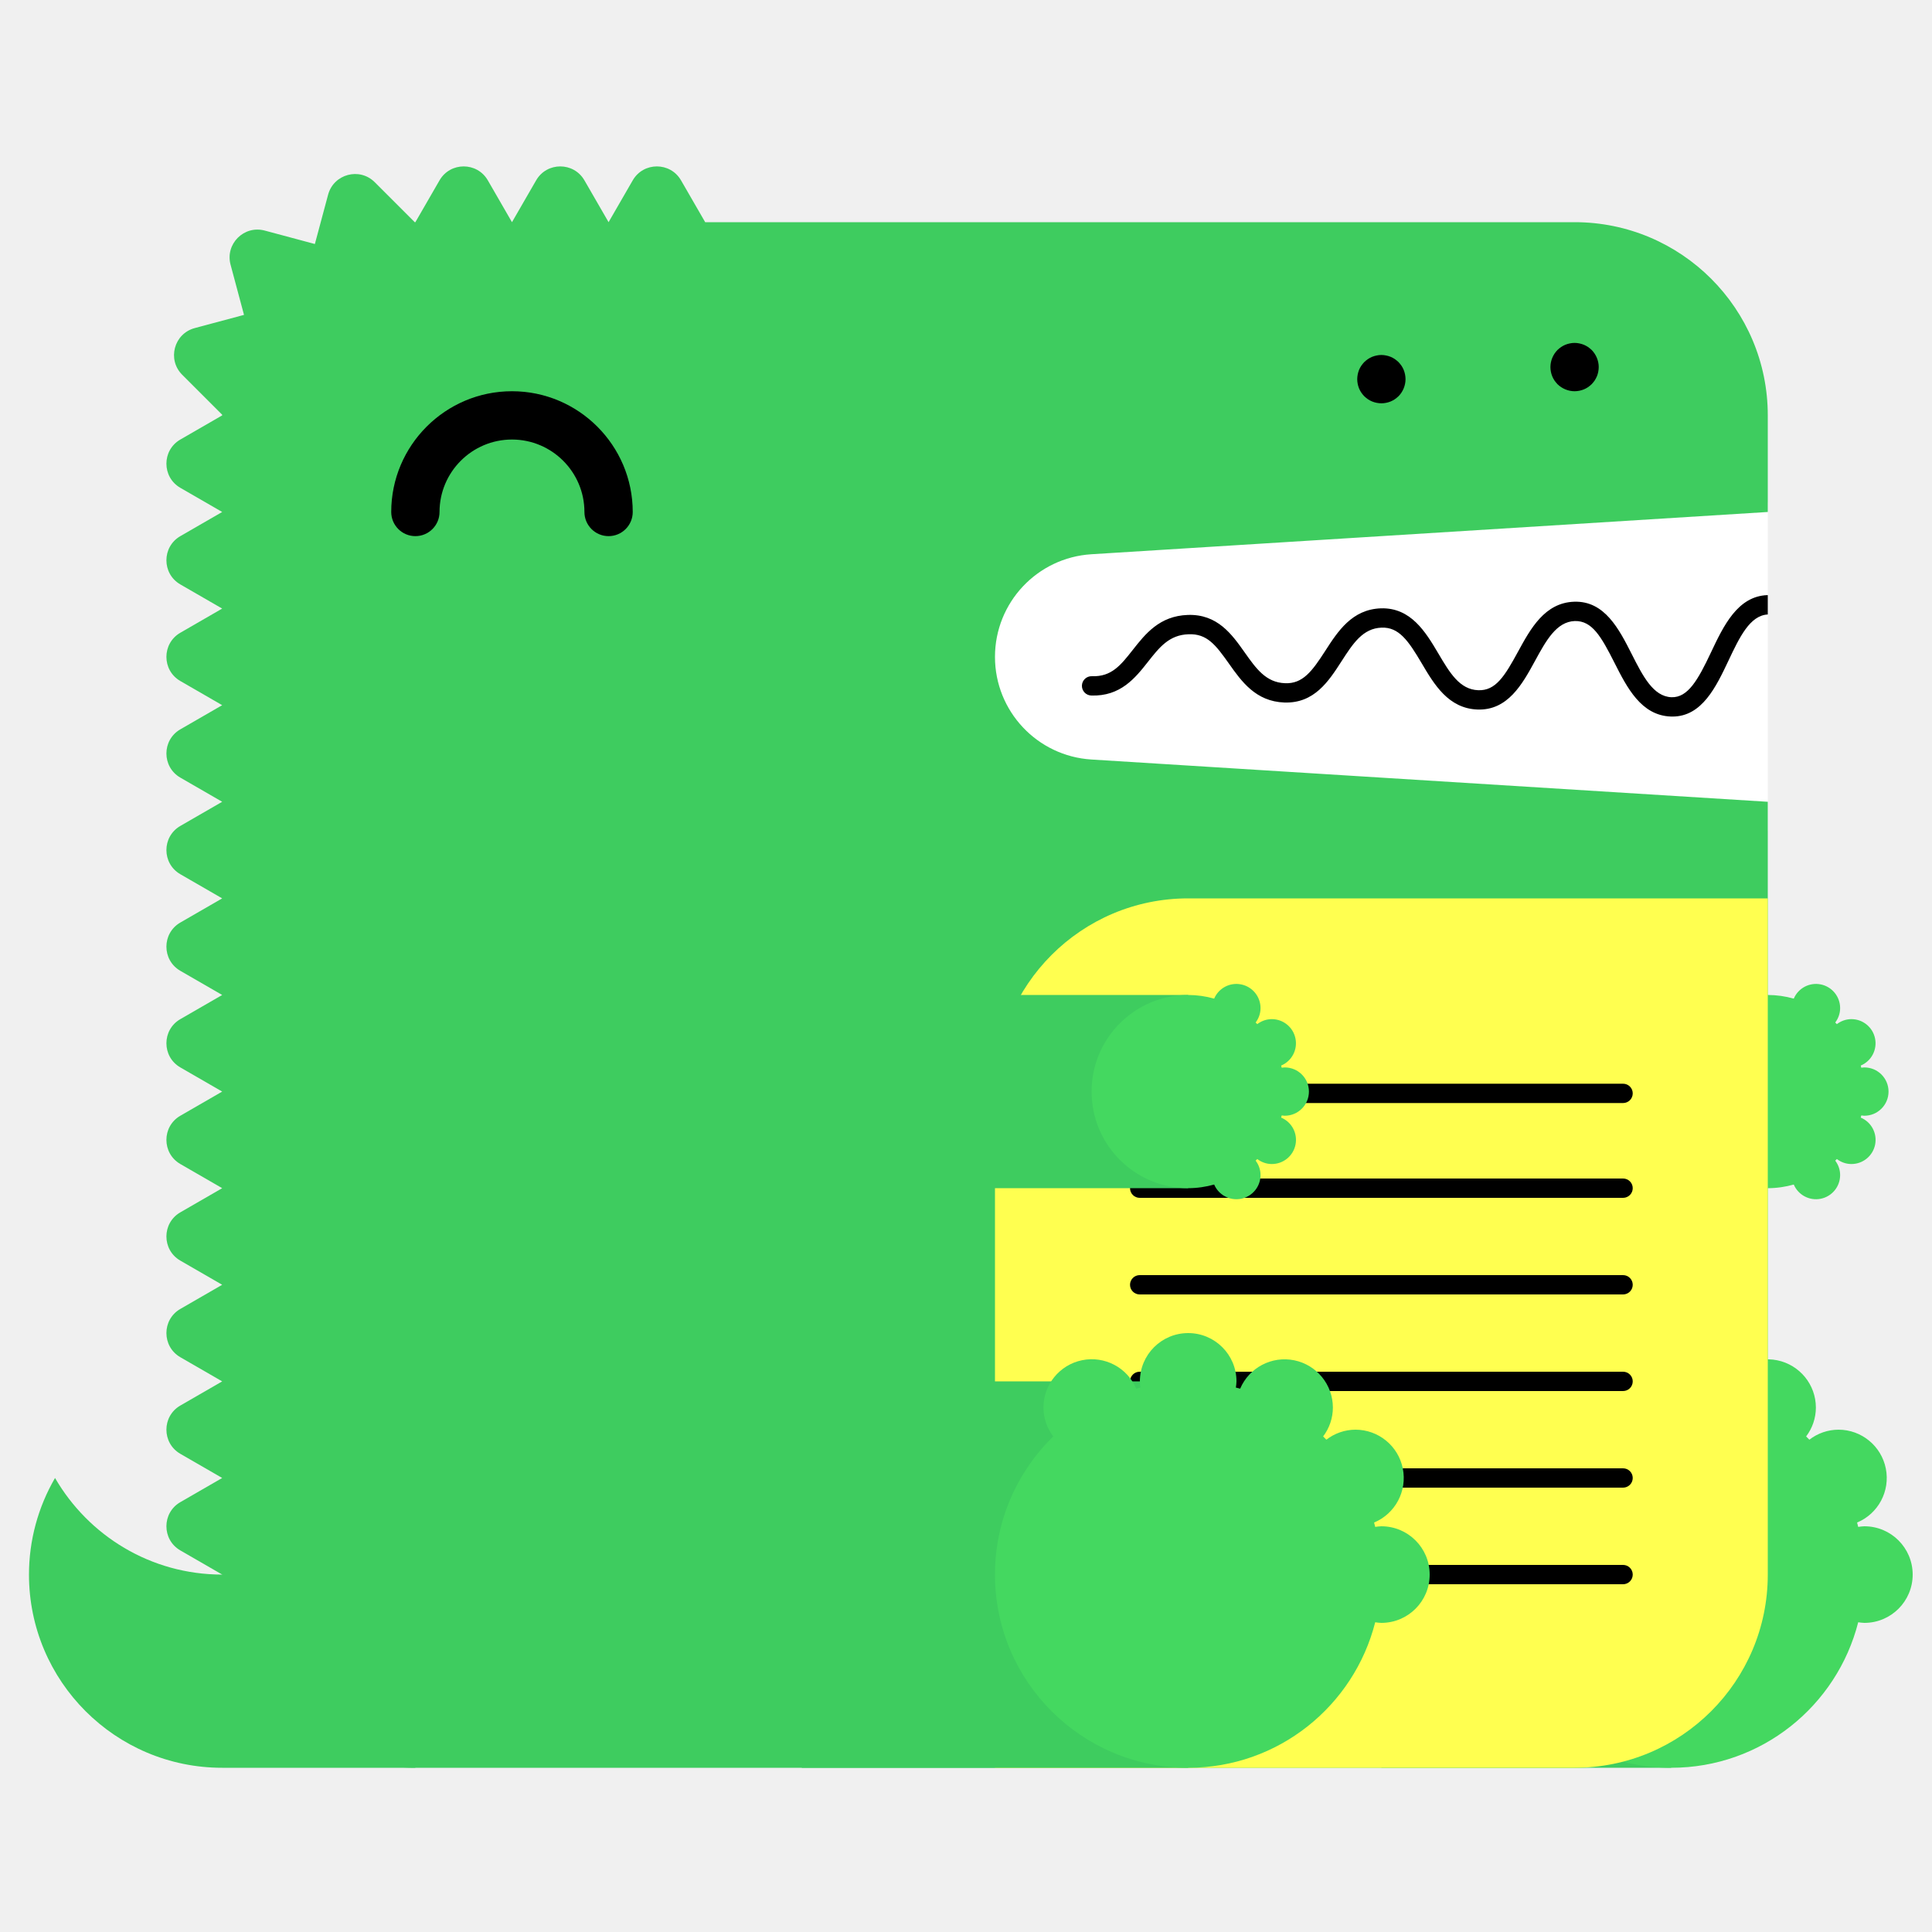
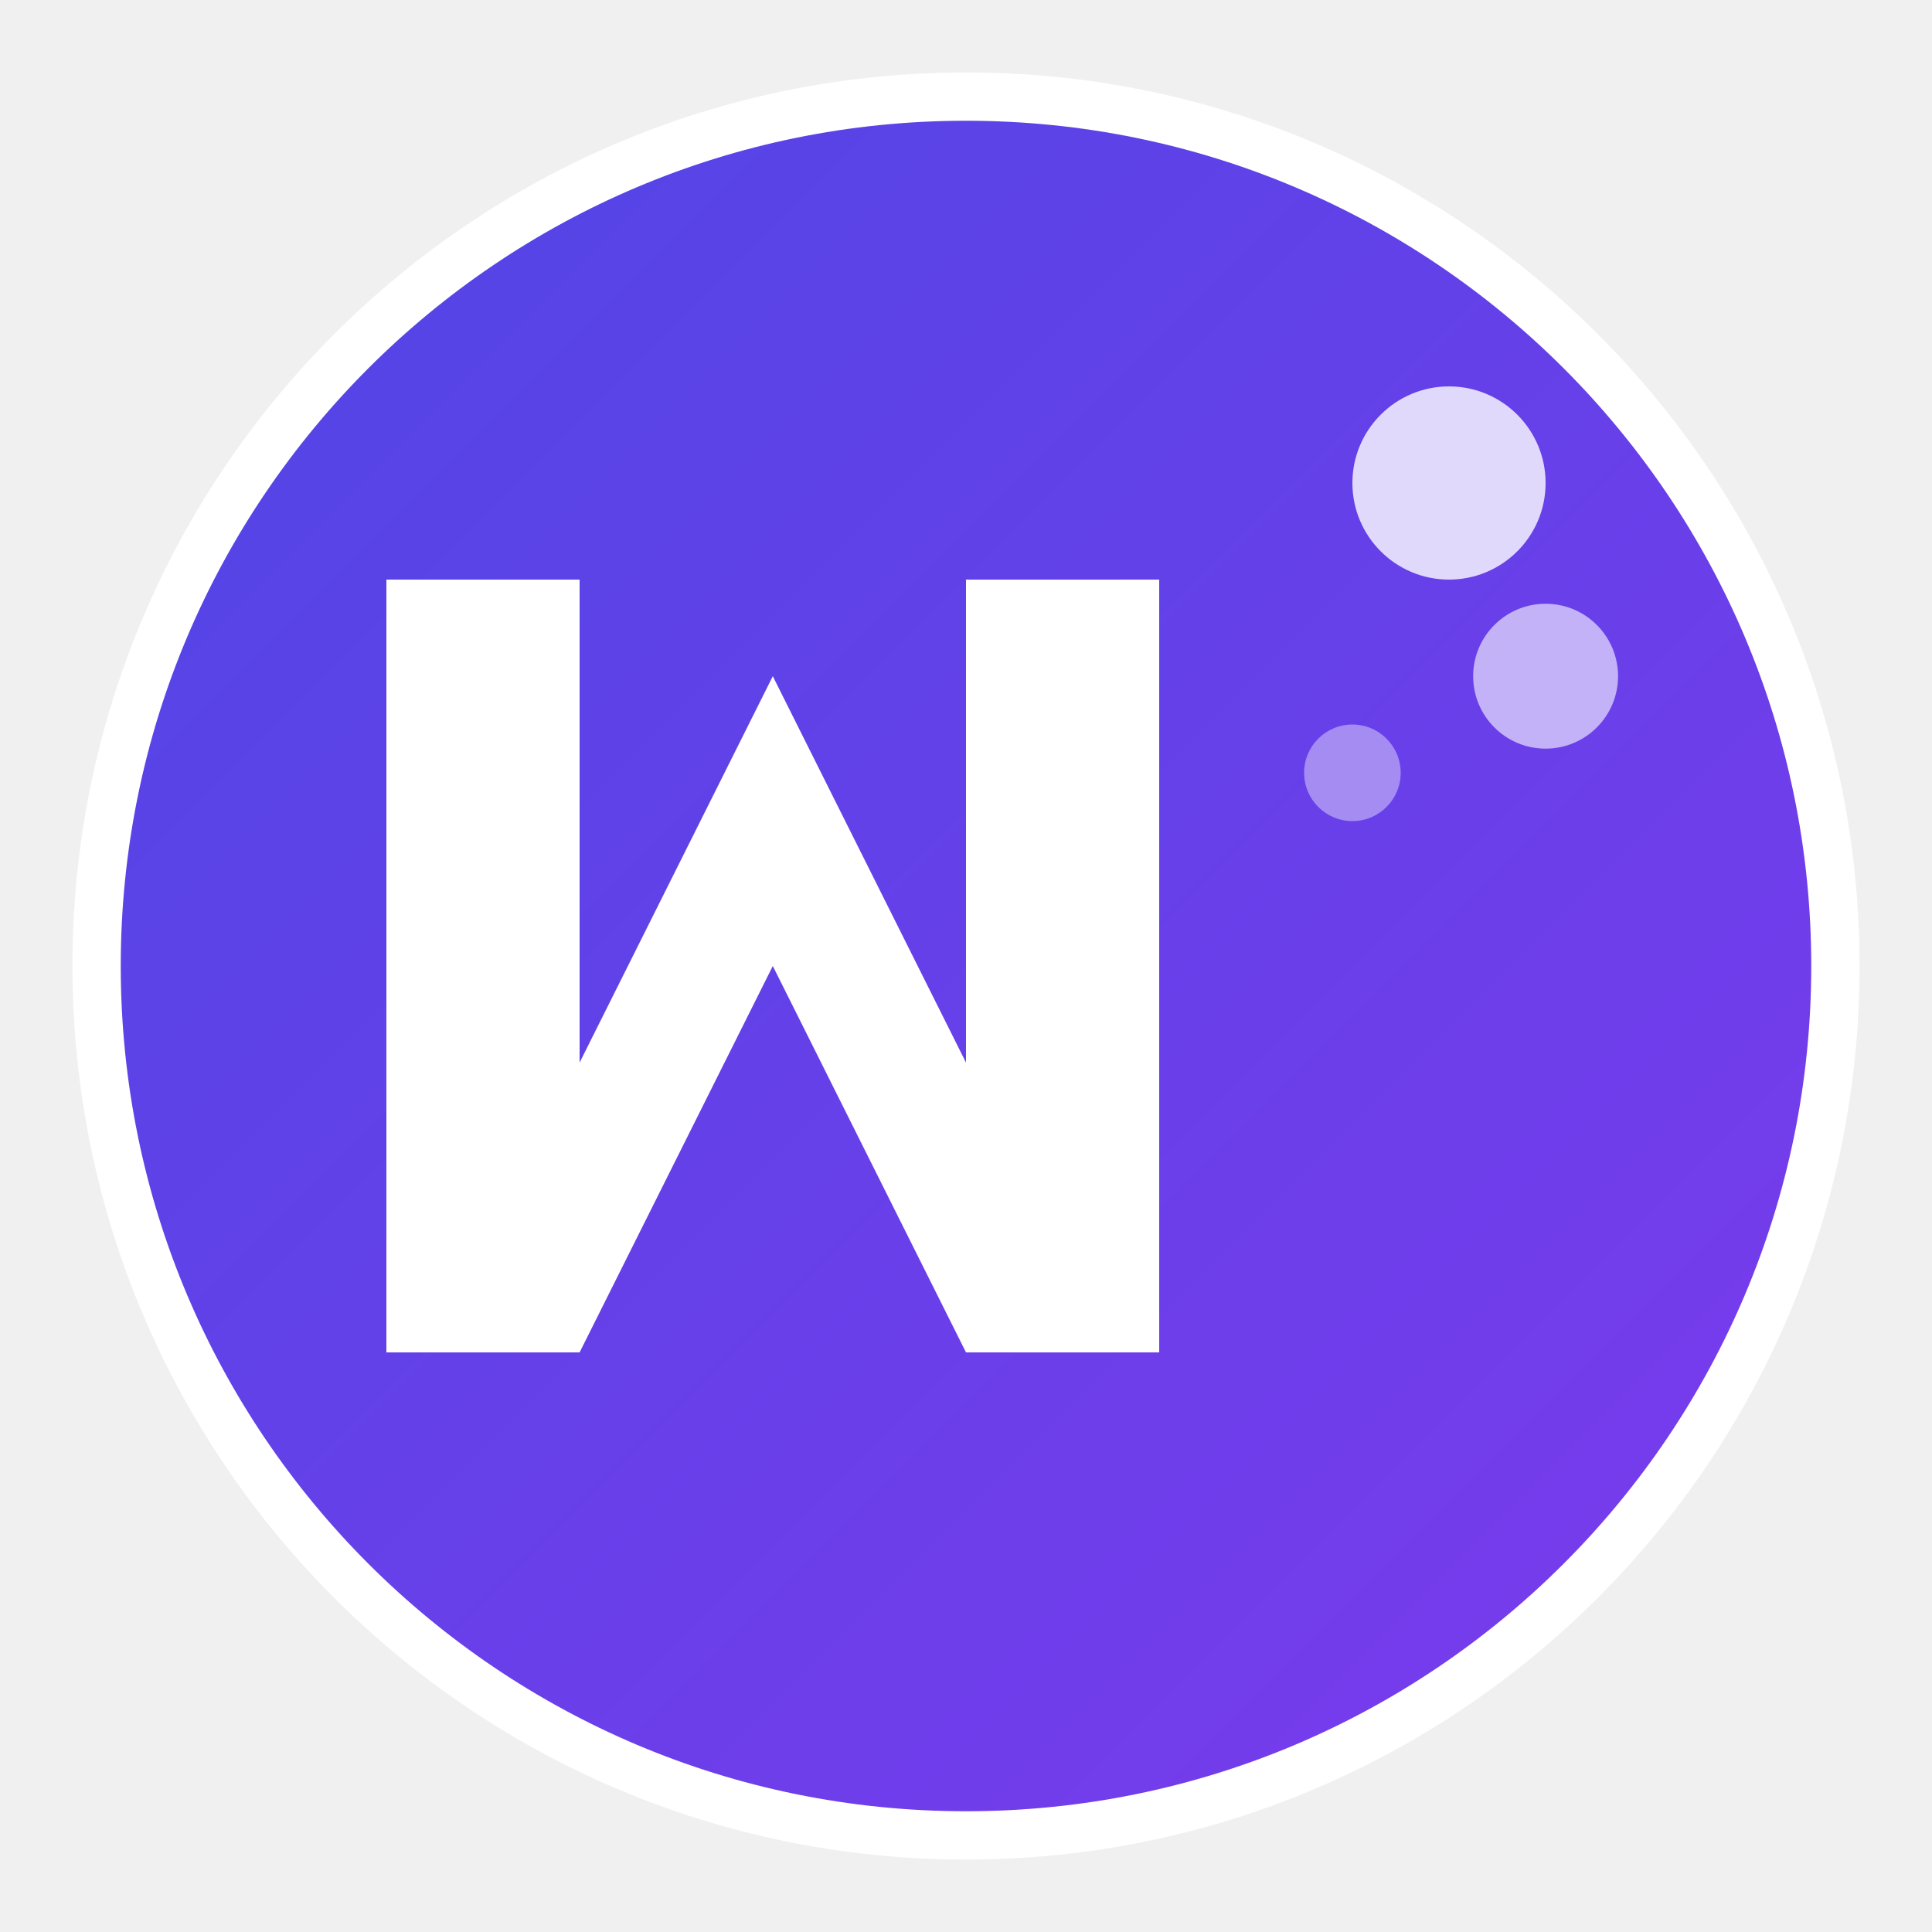
- <svg xmlns="http://www.w3.org/2000/svg" width="200" height="200" viewBox="0 0 200 200">
-   <g fill="none" fill-rule="evenodd">
-     <path fill="#FFF" d="M99 52h84v34H99z" />
-     <path d="M23 163c-7.398 0-13.843-4.027-17.303-10A19.886 19.886 0 0 0 3 163c0 11.046 8.954 20 20 20h20v-20H23z" fill="#3ECC5F" />
-     <path d="M112.98 57.376L183 53V43c0-11.046-8.954-20-20-20H73l-2.5-4.33c-1.112-1.925-3.889-1.925-5 0L63 23l-2.5-4.33c-1.111-1.925-3.889-1.925-5 0L53 23l-2.5-4.33c-1.111-1.925-3.889-1.925-5 0L43 23c-.022 0-.042.003-.065.003l-4.142-4.141c-1.57-1.571-4.252-.853-4.828 1.294l-1.369 5.104-5.192-1.392c-2.148-.575-4.111 1.389-3.535 3.536l1.39 5.193-5.102 1.367c-2.148.576-2.867 3.259-1.296 4.83l4.142 4.142c0 .021-.003.042-.003.064l-4.33 2.5c-1.925 1.111-1.925 3.889 0 5L23 53l-4.33 2.5c-1.925 1.111-1.925 3.889 0 5L23 63l-4.33 2.5c-1.925 1.111-1.925 3.889 0 5L23 73l-4.33 2.5c-1.925 1.111-1.925 3.889 0 5L23 83l-4.33 2.5c-1.925 1.111-1.925 3.889 0 5L23 93l-4.33 2.5c-1.925 1.111-1.925 3.889 0 5L23 103l-4.33 2.5c-1.925 1.111-1.925 3.889 0 5L23 113l-4.33 2.5c-1.925 1.111-1.925 3.889 0 5L23 123l-4.33 2.5c-1.925 1.111-1.925 3.889 0 5L23 133l-4.33 2.5c-1.925 1.111-1.925 3.889 0 5L23 143l-4.33 2.5c-1.925 1.111-1.925 3.889 0 5L23 153l-4.33 2.5c-1.925 1.111-1.925 3.889 0 5L23 163c0 11.046 8.954 20 20 20h120c11.046 0 20-8.954 20-20V83l-70.02-4.376A10.645 10.645 0 0 1 103 68c0-5.621 4.37-10.273 9.98-10.624" fill="#3ECC5F" />
-     <path fill="#3ECC5F" d="M143 183h30v-40h-30z" />
-     <path d="M193 158c-.219 0-.428.037-.639.064-.038-.15-.074-.301-.116-.451A5 5 0 0 0 190.32 148a4.96 4.96 0 0 0-3.016 1.036 26.531 26.531 0 0 0-.335-.336 4.955 4.955 0 0 0 1.011-2.987 5 5 0 0 0-9.599-1.959c-.148-.042-.297-.077-.445-.115.027-.211.064-.42.064-.639a5 5 0 0 0-5-5 5 5 0 0 0-5 5c0 .219.037.428.064.639-.148.038-.297.073-.445.115a4.998 4.998 0 0 0-9.599 1.959c0 1.125.384 2.151 1.011 2.987-3.717 3.632-6.031 8.693-6.031 14.3 0 11.046 8.954 20 20 20 9.339 0 17.16-6.41 19.361-15.064.211.027.42.064.639.064a5 5 0 0 0 5-5 5 5 0 0 0-5-5" fill="#44D860" />
-     <path fill="#3ECC5F" d="M153 123h30v-20h-30z" />
-     <path d="M193 115.5a2.5 2.5 0 1 0 0-5c-.109 0-.214.019-.319.032-.02-.075-.037-.15-.058-.225a2.501 2.501 0 0 0-.963-4.807c-.569 0-1.088.197-1.508.518a6.653 6.653 0 0 0-.168-.168c.314-.417.506-.931.506-1.494a2.5 2.5 0 0 0-4.8-.979A9.987 9.987 0 0 0 183 103c-5.522 0-10 4.478-10 10s4.478 10 10 10c.934 0 1.833-.138 2.69-.377a2.5 2.5 0 0 0 4.8-.979c0-.563-.192-1.077-.506-1.494.057-.055.113-.111.168-.168.42.321.939.518 1.508.518a2.5 2.5 0 0 0 .963-4.807c.021-.074.038-.15.058-.225.105.013.21.032.319.032" fill="#44D860" />
-     <path d="M63 55.5a2.5 2.5 0 0 1-2.5-2.5c0-4.136-3.364-7.5-7.5-7.5s-7.5 3.364-7.5 7.5a2.5 2.5 0 1 1-5 0c0-6.893 5.607-12.5 12.5-12.5S65.5 46.107 65.5 53a2.5 2.5 0 0 1-2.5 2.5" fill="#000" />
-     <path d="M103 183h60c11.046 0 20-8.954 20-20V93h-60c-11.046 0-20 8.954-20 20v70z" fill="#FFFF50" />
-     <path d="M168.02 124h-50.04a1 1 0 1 1 0-2h50.04a1 1 0 1 1 0 2m0 20h-50.04a1 1 0 1 1 0-2h50.04a1 1 0 1 1 0 2m0 20h-50.04a1 1 0 1 1 0-2h50.04a1 1 0 1 1 0 2m0-49.814h-50.04a1 1 0 1 1 0-2h50.04a1 1 0 1 1 0 2m0 19.814h-50.04a1 1 0 1 1 0-2h50.04a1 1 0 1 1 0 2m0 20h-50.04a1 1 0 1 1 0-2h50.04a1 1 0 1 1 0 2M183 61.611c-.012 0-.022-.006-.034-.005-3.09.105-4.552 3.196-5.842 5.923-1.346 2.85-2.387 4.703-4.093 4.647-1.889-.068-2.969-2.202-4.113-4.46-1.314-2.594-2.814-5.536-5.963-5.426-3.046.104-4.513 2.794-5.807 5.167-1.377 2.528-2.314 4.065-4.121 3.994-1.927-.07-2.951-1.805-4.136-3.813-1.321-2.236-2.848-4.75-5.936-4.664-2.994.103-4.465 2.385-5.763 4.4-1.373 2.13-2.335 3.428-4.165 3.351-1.973-.07-2.992-1.51-4.171-3.177-1.324-1.873-2.816-3.993-5.895-3.89-2.928.1-4.399 1.97-5.696 3.618-1.232 1.564-2.194 2.802-4.229 2.724a1 1 0 0 0-.072 2c3.017.101 4.545-1.8 5.872-3.487 1.177-1.496 2.193-2.787 4.193-2.855 1.926-.082 2.829 1.115 4.195 3.045 1.297 1.834 2.769 3.914 5.731 4.021 3.103.104 4.596-2.215 5.918-4.267 1.182-1.834 2.202-3.417 4.15-3.484 1.793-.067 2.769 1.35 4.145 3.681 1.297 2.197 2.766 4.686 5.787 4.796 3.125.108 4.634-2.62 5.949-5.035 1.139-2.088 2.214-4.06 4.119-4.126 1.793-.042 2.728 1.595 4.111 4.33 1.292 2.553 2.757 5.445 5.825 5.556l.169.003c3.064 0 4.518-3.075 5.805-5.794 1.139-2.41 2.217-4.68 4.067-4.773v-2z" fill="#000" />
-     <path fill="#3ECC5F" d="M83 183h40v-40H83z" />
-     <path d="M143 158c-.219 0-.428.037-.639.064-.038-.15-.074-.301-.116-.451A5 5 0 0 0 140.32 148a4.96 4.96 0 0 0-3.016 1.036 26.531 26.531 0 0 0-.335-.336 4.955 4.955 0 0 0 1.011-2.987 5 5 0 0 0-9.599-1.959c-.148-.042-.297-.077-.445-.115.027-.211.064-.42.064-.639a5 5 0 0 0-5-5 5 5 0 0 0-5 5c0 .219.037.428.064.639-.148.038-.297.073-.445.115a4.998 4.998 0 0 0-9.599 1.959c0 1.125.384 2.151 1.011 2.987-3.717 3.632-6.031 8.693-6.031 14.3 0 11.046 8.954 20 20 20 9.339 0 17.16-6.41 19.361-15.064.211.027.42.064.639.064a5 5 0 0 0 5-5 5 5 0 0 0-5-5" fill="#44D860" />
-     <path fill="#3ECC5F" d="M83 123h40v-20H83z" />
-     <path d="M133 115.5a2.5 2.5 0 1 0 0-5c-.109 0-.214.019-.319.032-.02-.075-.037-.15-.058-.225a2.501 2.501 0 0 0-.963-4.807c-.569 0-1.088.197-1.508.518a6.653 6.653 0 0 0-.168-.168c.314-.417.506-.931.506-1.494a2.5 2.5 0 0 0-4.8-.979A9.987 9.987 0 0 0 123 103c-5.522 0-10 4.478-10 10s4.478 10 10 10c.934 0 1.833-.138 2.69-.377a2.5 2.5 0 0 0 4.8-.979c0-.563-.192-1.077-.506-1.494.057-.055.113-.111.168-.168.42.321.939.518 1.508.518a2.5 2.5 0 0 0 .963-4.807c.021-.074.038-.15.058-.225.105.013.21.032.319.032" fill="#44D860" />
-     <path d="M143 41.75c-.16 0-.33-.02-.49-.05a2.52 2.52 0 0 1-.47-.14c-.15-.06-.29-.14-.431-.23-.13-.09-.259-.2-.38-.31-.109-.12-.219-.24-.309-.38s-.17-.28-.231-.43a2.619 2.619 0 0 1-.189-.96c0-.16.02-.33.05-.49.03-.16.08-.31.139-.47.061-.15.141-.29.231-.43.09-.13.2-.26.309-.38.121-.11.25-.22.38-.31.141-.09.281-.17.431-.23.149-.06.31-.11.47-.14.32-.07.65-.07.98 0 .159.03.32.08.47.14.149.06.29.14.43.23.13.09.259.2.38.31.11.12.22.25.31.38.09.14.17.28.23.43.06.16.11.31.14.47.029.16.05.33.05.49 0 .66-.271 1.31-.73 1.77-.121.11-.25.22-.38.31-.14.09-.281.17-.43.23a2.565 2.565 0 0 1-.96.19m20-1.25c-.66 0-1.3-.27-1.771-.73a3.802 3.802 0 0 1-.309-.38c-.09-.14-.17-.28-.231-.43a2.619 2.619 0 0 1-.189-.96c0-.66.27-1.3.729-1.77.121-.11.25-.22.38-.31.141-.09.281-.17.431-.23.149-.06.31-.11.47-.14.32-.07.66-.07.98 0 .159.03.32.08.47.14.149.06.29.14.43.23.13.09.259.2.38.31.459.47.73 1.11.73 1.77 0 .16-.021.33-.05.49-.03.16-.08.32-.14.47-.07.15-.14.29-.23.43-.09.13-.2.26-.31.38-.121.11-.25.22-.38.31-.14.09-.281.17-.43.23a2.565 2.565 0 0 1-.96.19" fill="#000" />
-   </g>
+ <svg xmlns="http://www.w3.org/2000/svg" width="40" height="40" viewBox="0 0 40 40" fill="none">
+   <defs>
+     <linearGradient id="logoGradient" x1="0%" y1="0%" x2="100%" y2="100%">
+       <stop offset="0%" style="stop-color:#4f46e5;stop-opacity:1" />
+       <stop offset="100%" style="stop-color:#7c3aed;stop-opacity:1" />
+     </linearGradient>
+   </defs>
+   <circle cx="20" cy="20" r="18" fill="url(#logoGradient)" stroke="#ffffff" stroke-width="1" />
+   <path d="M8 12 L8 28 L12 28 L16 20 L20 28 L24 28 L24 12 L20 12 L20 22 L16 14 L12 22 L12 12 Z" fill="white" />
+   <circle cx="30" cy="10" r="2" fill="#ffffff" opacity="0.8" />
+   <circle cx="32" cy="14" r="1.5" fill="#ffffff" opacity="0.6" />
+   <circle cx="28" cy="16" r="1" fill="#ffffff" opacity="0.4" />
</svg>
